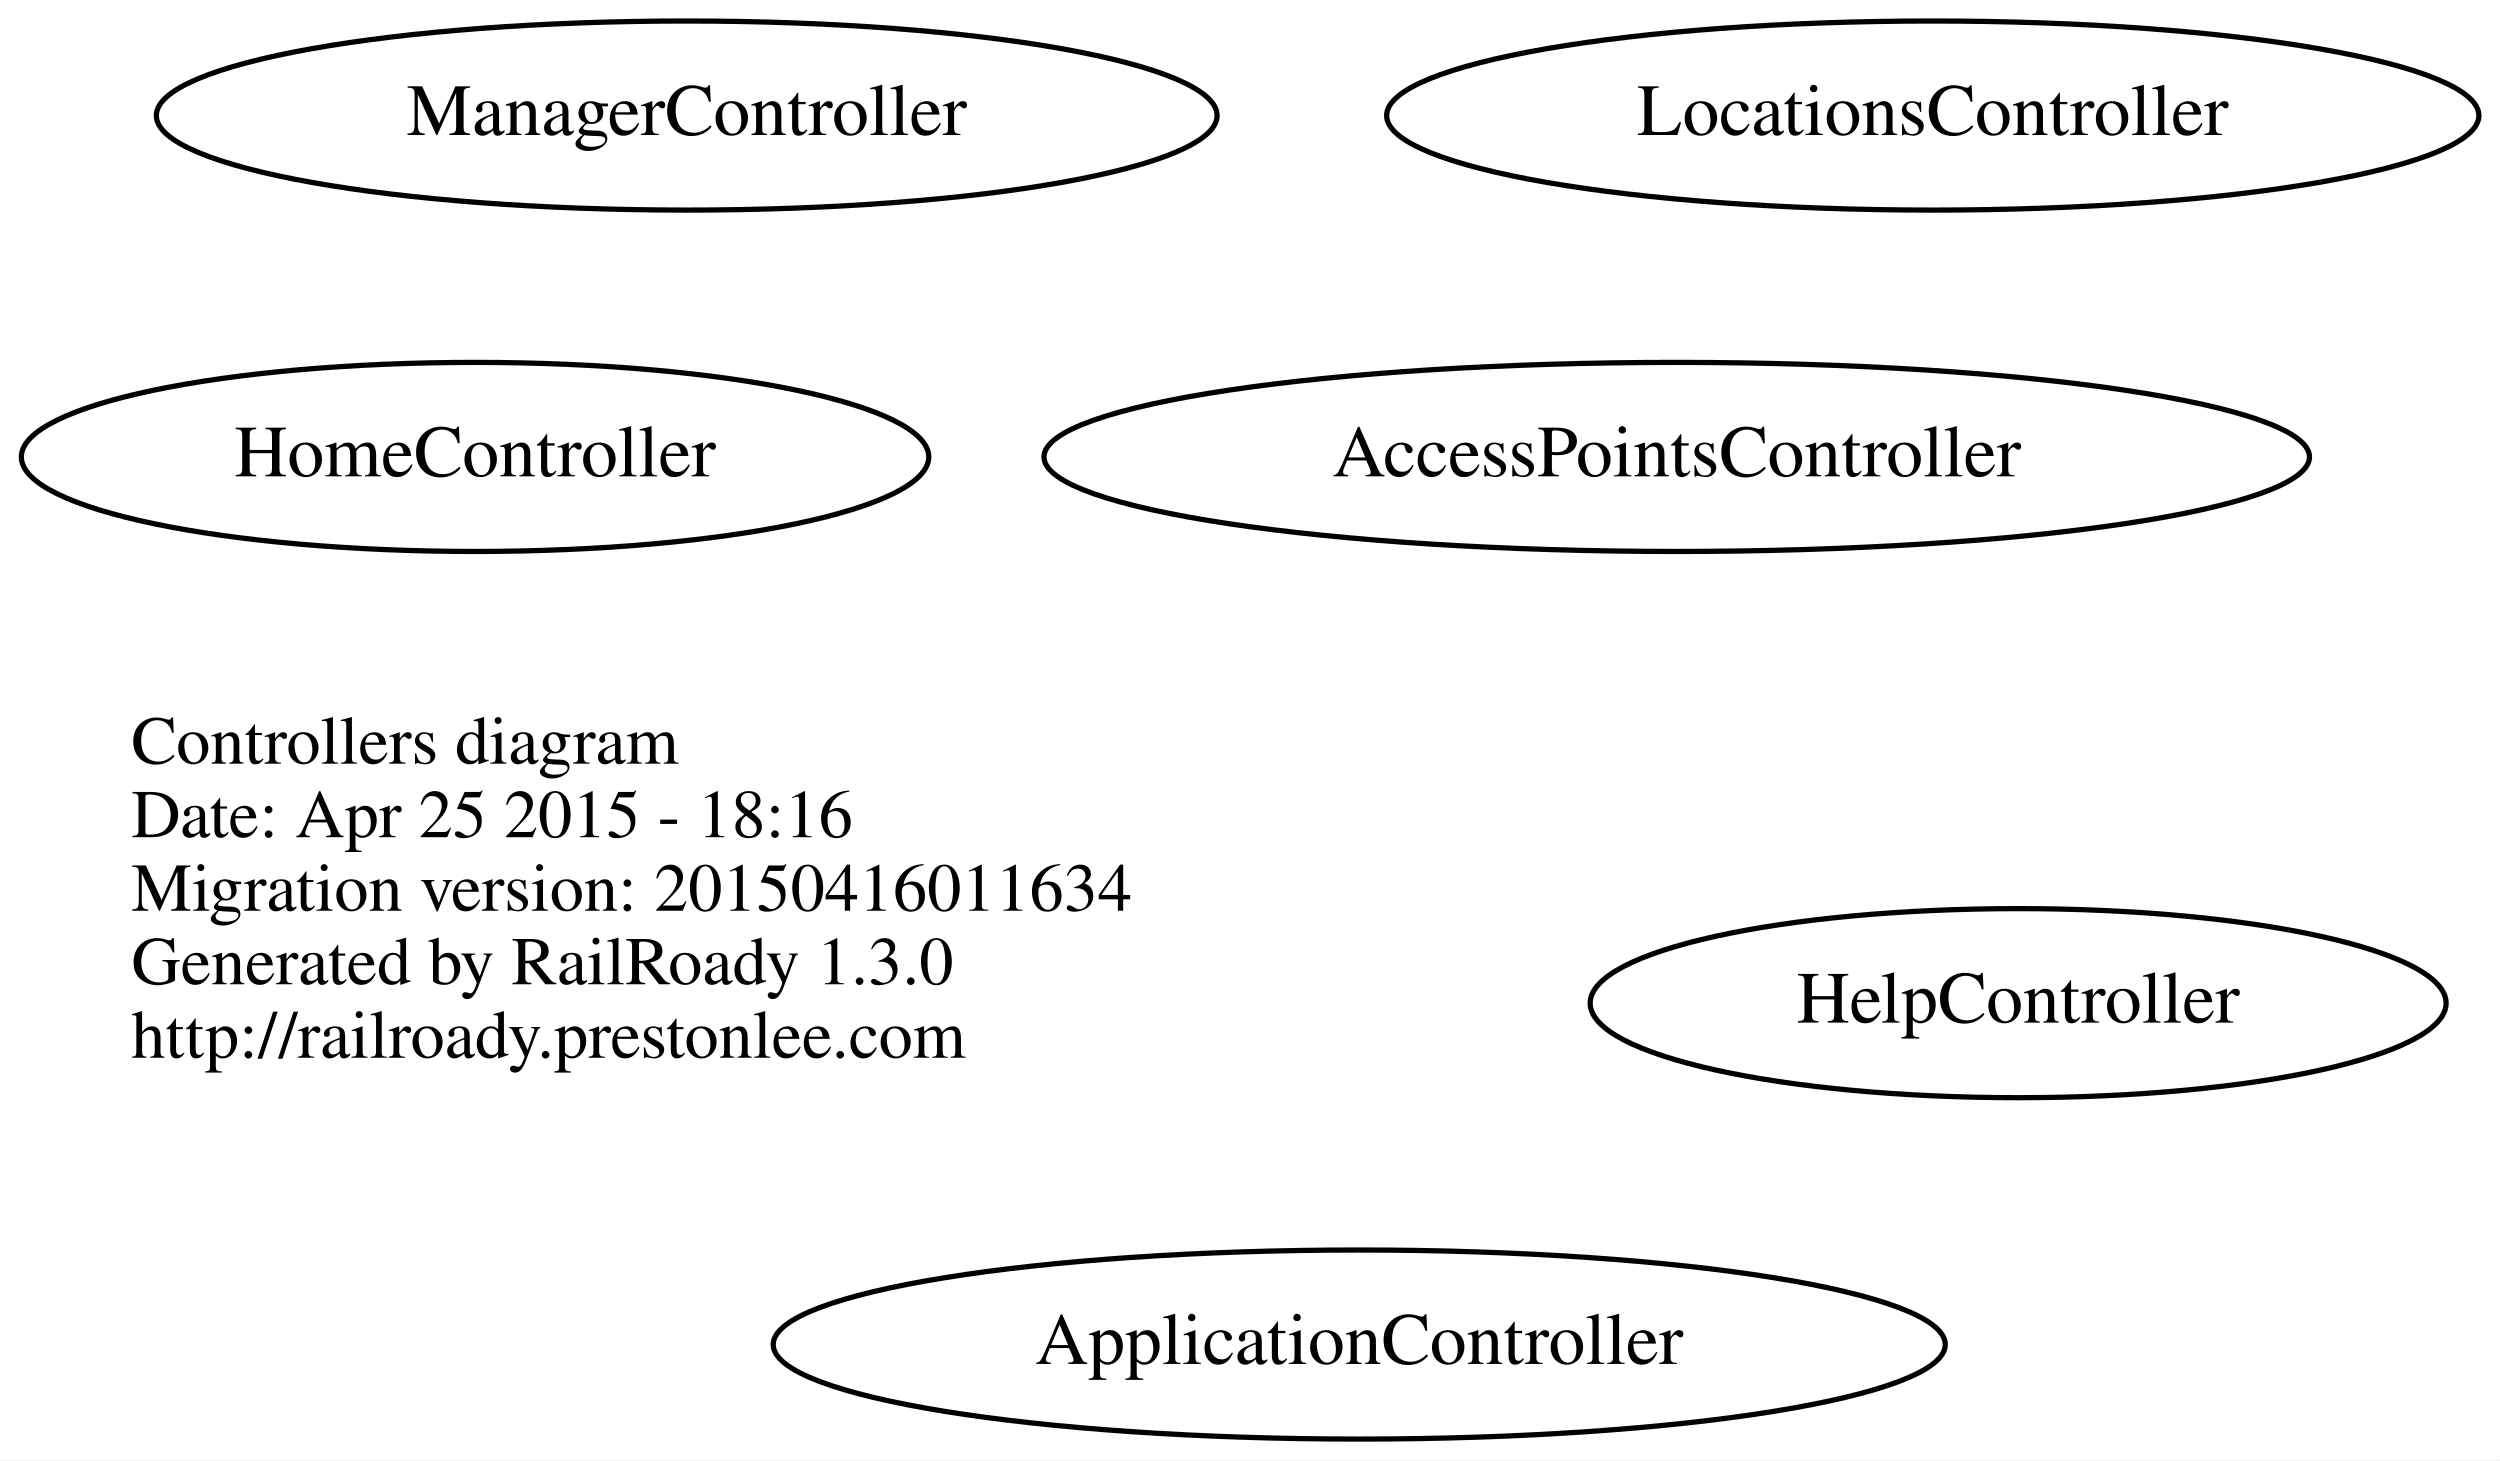
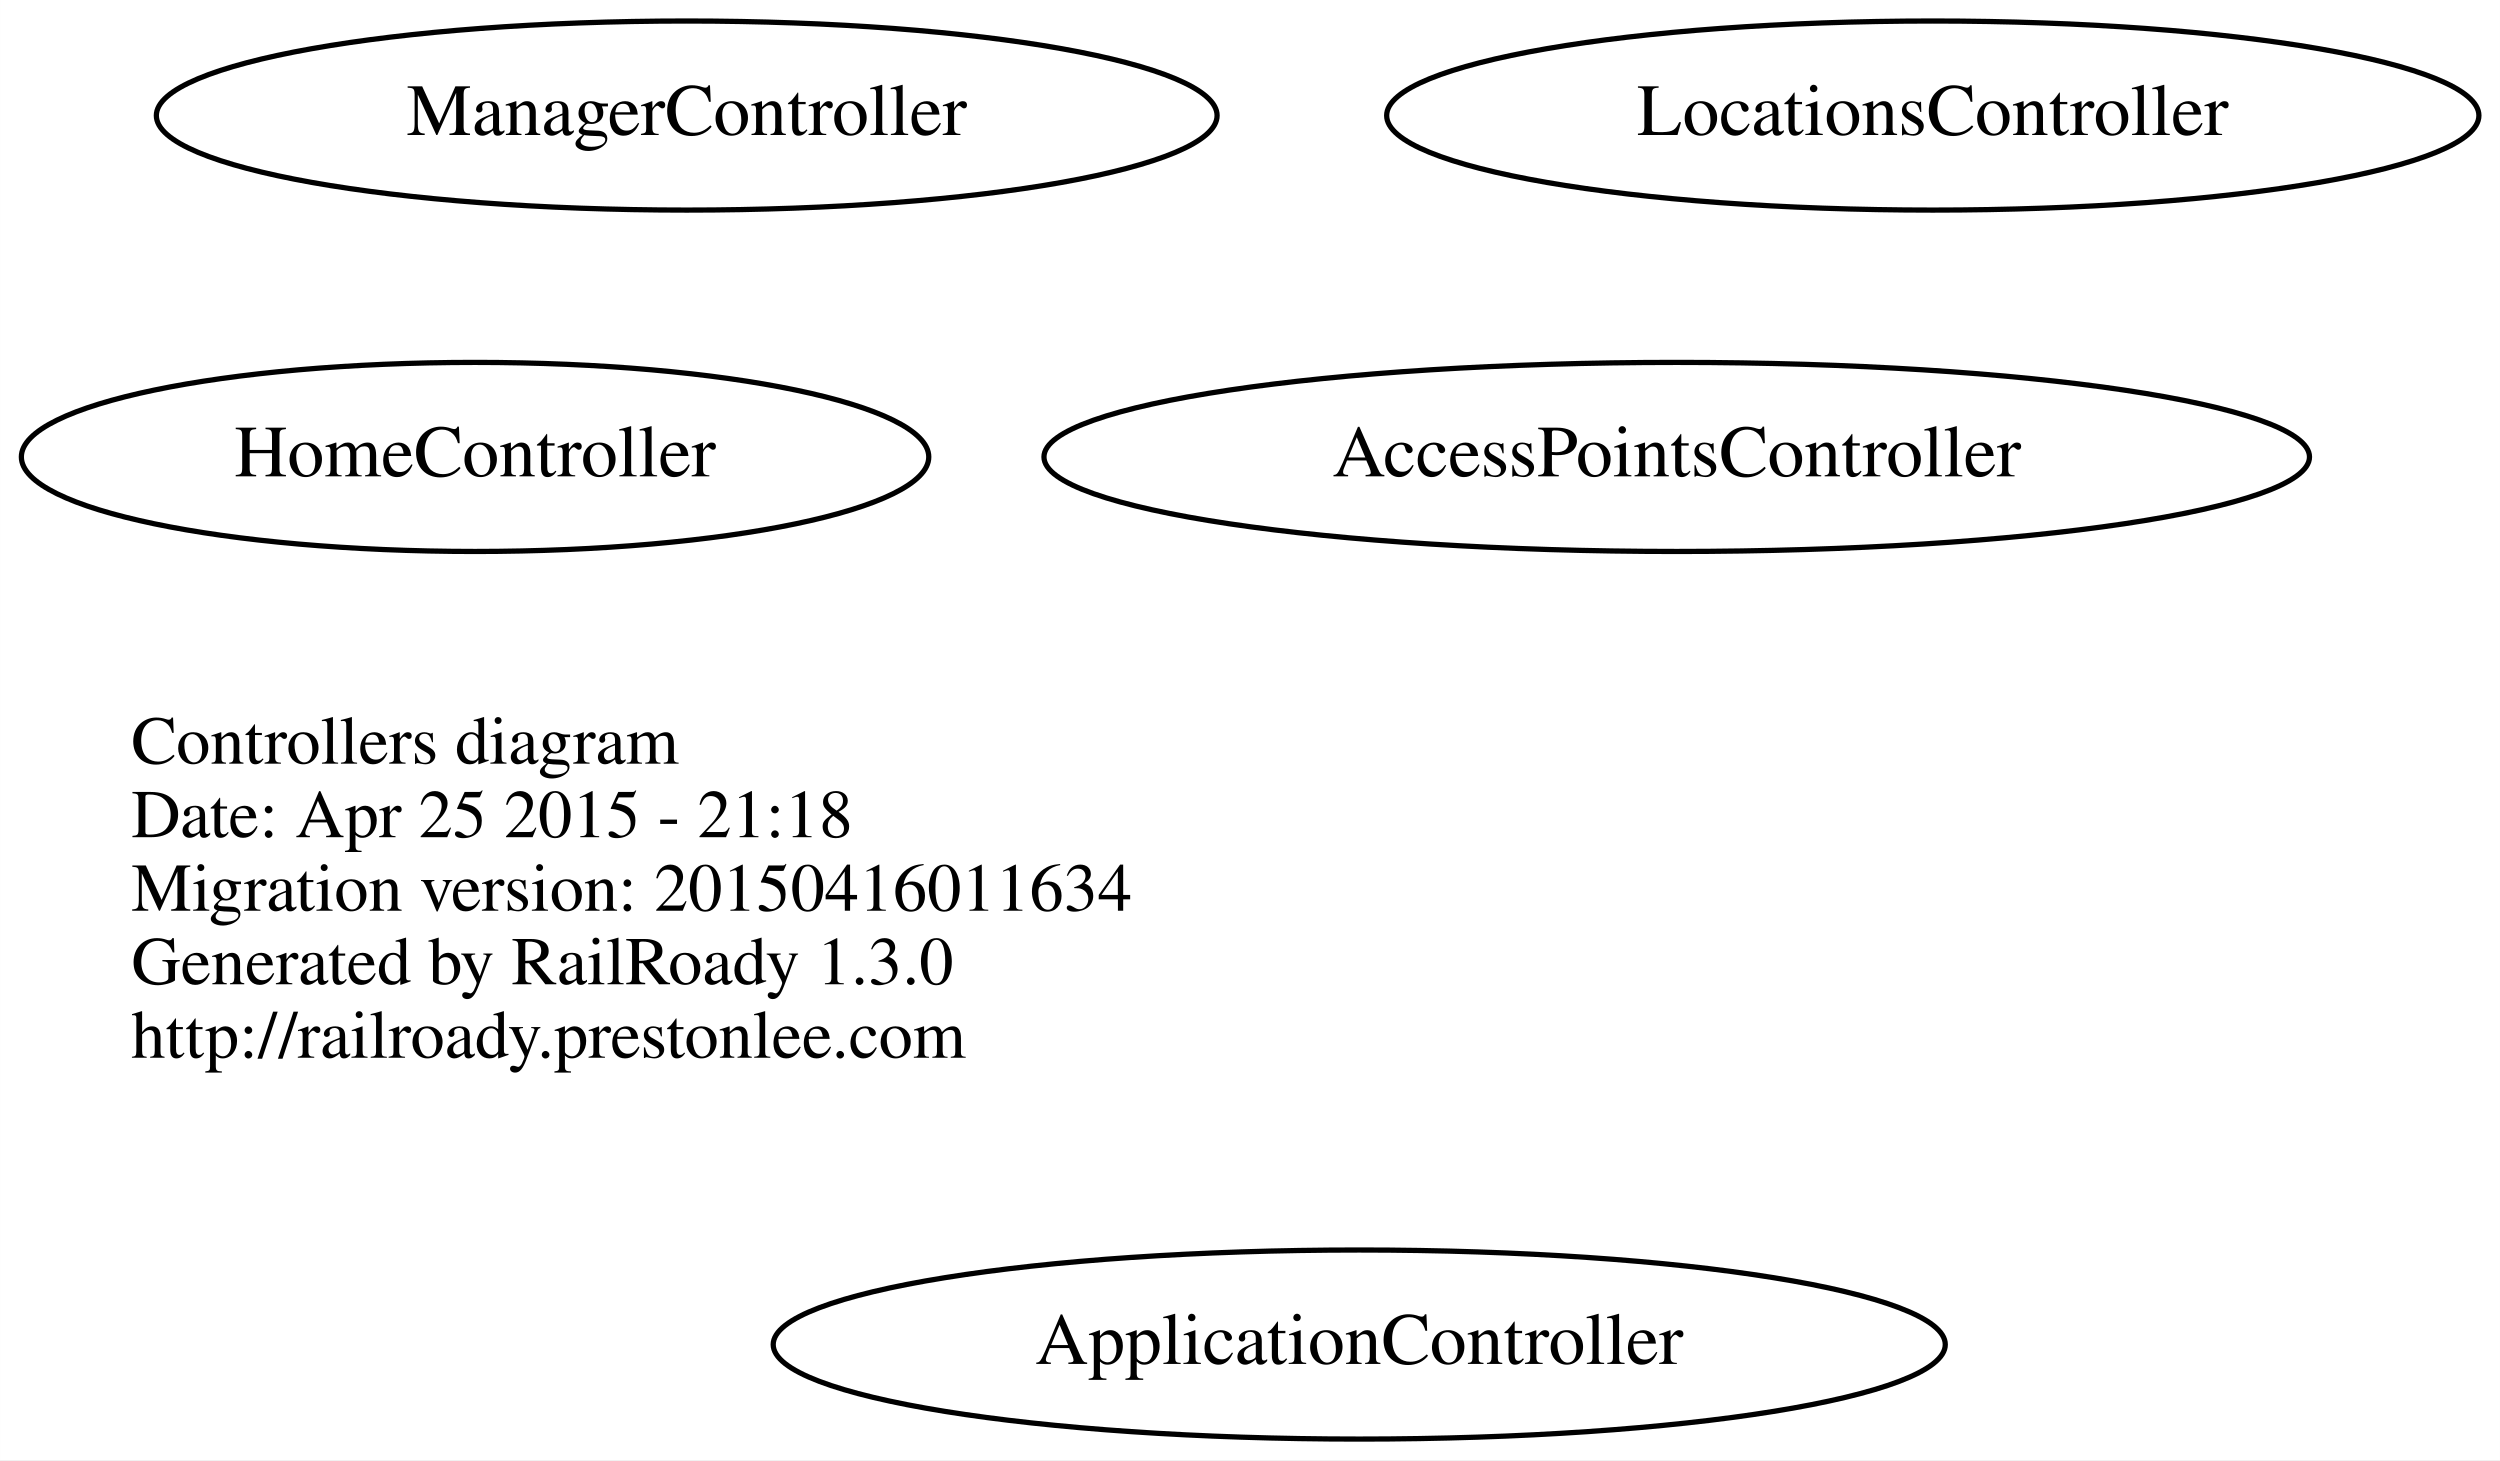
<svg xmlns="http://www.w3.org/2000/svg" width="476pt" height="278pt" viewBox="0.00 0.00 475.98 278.00">
  <g id="graph0" class="graph" transform="scale(1 1) rotate(0) translate(4 274)">
    <polygon fill="white" stroke="none" points="-4,4 -4,-274 471.982,-274 471.982,4 -4,4" />
    <g id="node1" class="node">
      <text text-anchor="start" x="21" y="-128.6" font-family="Times,serif" font-size="13.00">Controllers diagram</text>
-       <text text-anchor="start" x="21" y="-114.6" font-family="Times,serif" font-size="13.00">Date: Apr 25 2015 - 18:16</text>
+       <text text-anchor="start" x="21" y="-114.6" font-family="Times,serif" font-size="13.00">Date: Apr 25 2015 - 21:18</text>
      <text text-anchor="start" x="21" y="-100.6" font-family="Times,serif" font-size="13.00">Migration version: 20150416011634</text>
      <text text-anchor="start" x="21" y="-86.6" font-family="Times,serif" font-size="13.00">Generated by RailRoady 1.3.0</text>
      <text text-anchor="start" x="21" y="-72.6" font-family="Times,serif" font-size="13.00">http://railroady.prestonlee.com</text>
    </g>
    <g id="node2" class="node">
      <ellipse fill="none" stroke="black" cx="254.79" cy="-18" rx="111.581" ry="18" />
      <text text-anchor="middle" x="254.79" y="-14.3" font-family="Times,serif" font-size="14.00">ApplicationController</text>
    </g>
    <g id="node3" class="node">
      <ellipse fill="none" stroke="black" cx="86.442" cy="-187" rx="86.385" ry="18" />
      <text text-anchor="middle" x="86.442" y="-183.3" font-family="Times,serif" font-size="14.00">HomeController</text>
    </g>
    <g id="node4" class="node">
      <ellipse fill="none" stroke="black" cx="363.991" cy="-252" rx="103.982" ry="18" />
      <text text-anchor="middle" x="363.991" y="-248.3" font-family="Times,serif" font-size="14.00">LocationsController</text>
    </g>
    <g id="node5" class="node">
      <ellipse fill="none" stroke="black" cx="126.741" cy="-252" rx="100.983" ry="18" />
      <text text-anchor="middle" x="126.741" y="-248.3" font-family="Times,serif" font-size="14.00">ManagerController</text>
    </g>
    <g id="node6" class="node">
      <ellipse fill="none" stroke="black" cx="315.239" cy="-187" rx="120.479" ry="18" />
      <text text-anchor="middle" x="315.239" y="-183.3" font-family="Times,serif" font-size="14.00">AccessPointsController</text>
    </g>
-     <g id="node7" class="node">
-       <ellipse fill="none" stroke="black" cx="380.243" cy="-83" rx="81.486" ry="18" />
-       <text text-anchor="middle" x="380.243" y="-79.3" font-family="Times,serif" font-size="14.00">HelpController</text>
-     </g>
  </g>
</svg>
